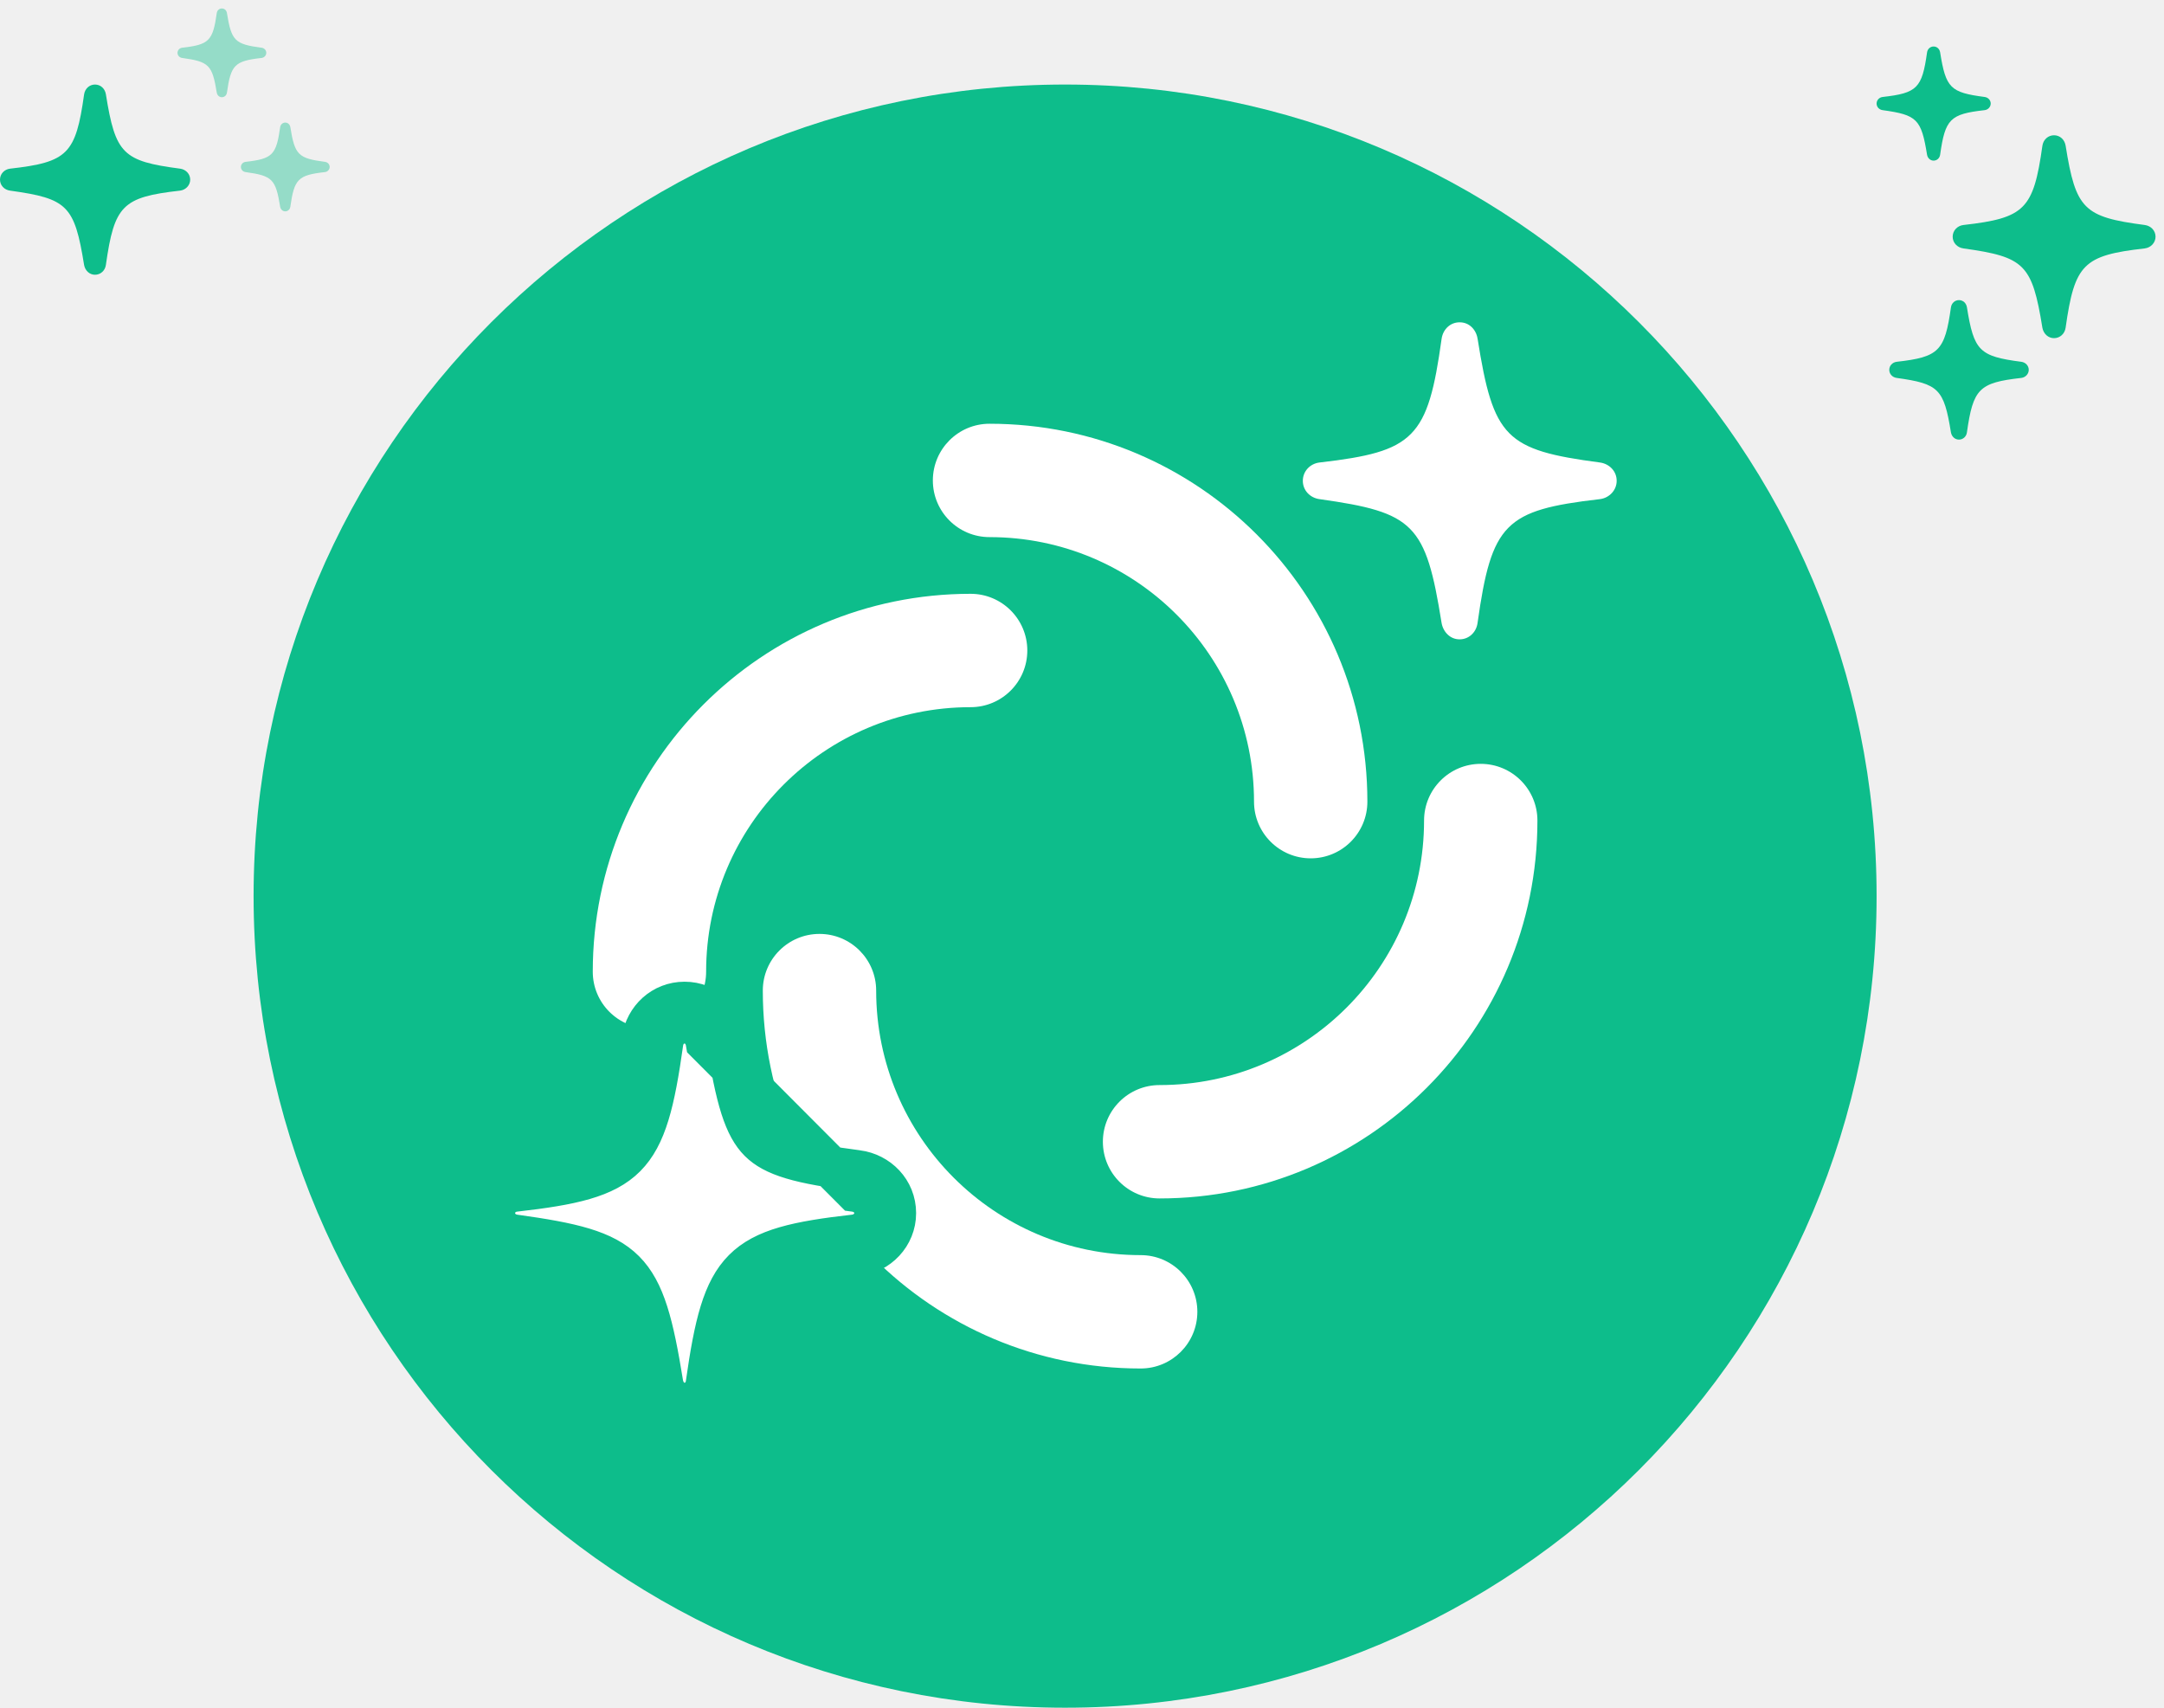
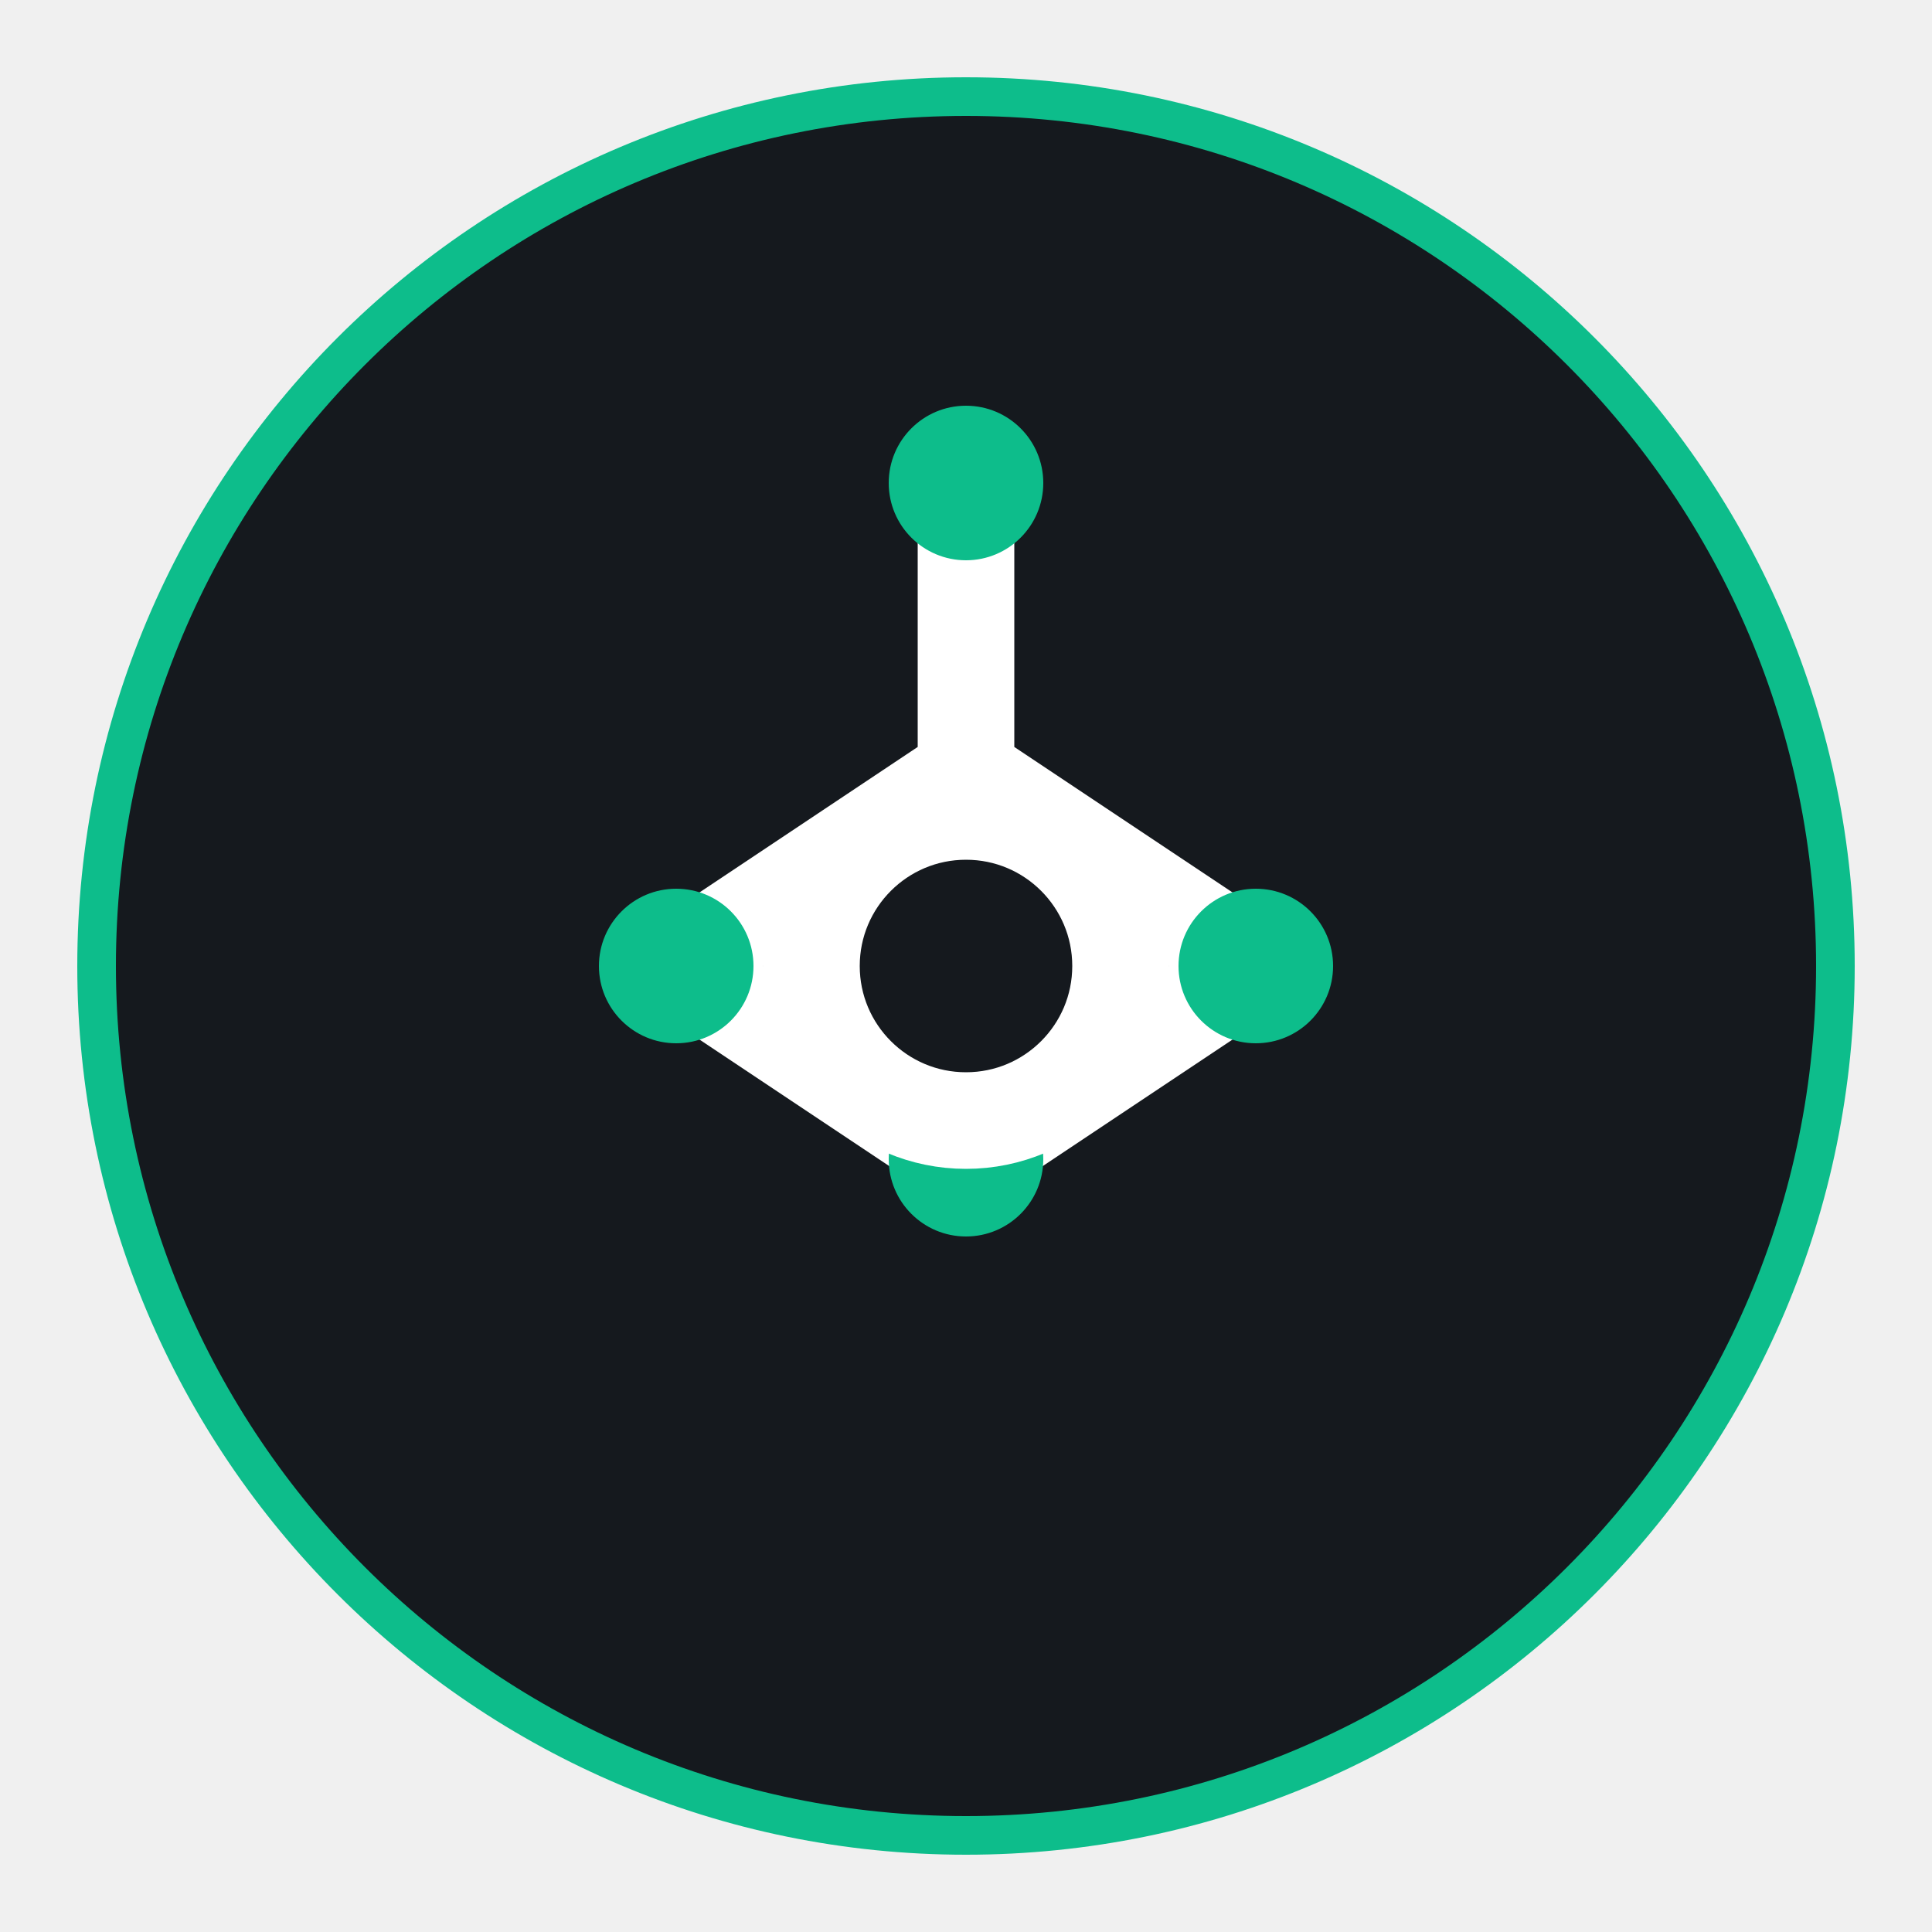
- <svg xmlns="http://www.w3.org/2000/svg" width="128" height="101" viewBox="0 0 128 101" fill="none">
-   <rect x="15" y="5" width="96" height="96" rx="48" fill="#0DBD8B" />
-   <path fill-rule="evenodd" clip-rule="evenodd" d="M55.178 28.415C55.178 26.564 56.678 25.062 58.53 25.062C70.874 25.062 80.88 35.069 80.88 47.413C80.88 49.264 79.379 50.765 77.528 50.765C75.676 50.765 74.175 49.264 74.175 47.413C74.175 38.772 67.171 31.767 58.53 31.767C56.678 31.767 55.178 30.267 55.178 28.415Z" fill="white" />
-   <path fill-rule="evenodd" clip-rule="evenodd" d="M70.823 77.585C70.823 79.436 69.322 80.938 67.47 80.938C55.126 80.938 45.12 70.931 45.12 58.587C45.12 56.736 46.621 55.235 48.472 55.235C50.324 55.235 51.825 56.736 51.825 58.587C51.825 67.228 58.83 74.233 67.47 74.233C69.322 74.233 70.823 75.734 70.823 77.585Z" fill="white" />
-   <path fill-rule="evenodd" clip-rule="evenodd" d="M38.415 60.823C36.563 60.823 35.062 59.322 35.062 57.47C35.062 45.127 45.069 35.12 57.413 35.12C59.264 35.12 60.765 36.621 60.765 38.473C60.765 40.324 59.264 41.825 57.413 41.825C48.772 41.825 41.767 48.83 41.767 57.47C41.767 59.322 40.267 60.823 38.415 60.823Z" fill="white" />
-   <path fill-rule="evenodd" clip-rule="evenodd" d="M87.585 45.177C89.436 45.177 90.938 46.678 90.938 48.53C90.938 60.873 80.931 70.88 68.588 70.88C66.736 70.88 65.235 69.379 65.235 67.527C65.235 65.676 66.736 64.175 68.588 64.175C77.228 64.175 84.233 57.17 84.233 48.53C84.233 46.678 85.734 45.177 87.585 45.177Z" fill="white" />
-   <path d="M30.446 73.05C37.222 73.993 38.061 74.798 39.2 81.85C39.327 82.528 39.856 83 40.489 83C41.144 83 41.685 82.517 41.777 81.838C42.778 74.787 43.732 73.821 50.542 73.05C51.232 72.969 51.75 72.406 51.75 71.75C51.75 71.083 51.244 70.542 50.554 70.45L41.777 61.65C41.662 60.972 41.144 60.5 40.489 60.5C39.844 60.5 39.304 60.972 39.2 61.662C38.211 68.713 37.256 69.679 30.446 70.45C29.756 70.531 29.25 71.083 29.25 71.75C29.25 72.406 29.745 72.958 30.446 73.05ZM30.446 73.05L30.278 74.257C30.28 74.257 30.281 74.257 30.282 74.257M30.446 73.05L30.288 74.258C30.286 74.258 30.284 74.258 30.282 74.257M30.282 74.257C31.972 74.493 33.21 74.71 34.158 74.997C35.09 75.28 35.663 75.609 36.075 76.02C36.489 76.435 36.833 77.028 37.144 78.003C37.458 78.99 37.713 80.284 37.997 82.044L37.999 82.059L38.002 82.073C38.222 83.254 39.196 84.219 40.489 84.219C41.783 84.219 42.812 83.256 42.984 82.006C43.233 80.251 43.47 78.952 43.776 77.957C44.078 76.974 44.425 76.37 44.844 75.949C45.711 75.08 47.197 74.655 50.679 74.261L50.683 74.26C51.945 74.113 52.969 73.066 52.969 71.75C52.969 70.414 51.951 69.407 50.715 69.242L50.712 69.242C49.022 69.021 47.782 68.811 46.833 68.526C45.901 68.246 45.324 67.916 44.91 67.501C44.492 67.082 44.144 66.484 43.832 65.505C43.516 64.514 43.261 63.217 42.98 61.458L42.98 61.458L42.978 61.447C42.775 60.246 41.802 59.281 40.489 59.281C39.203 59.281 38.182 60.233 37.995 61.481L37.995 61.481L37.993 61.492C37.747 63.249 37.512 64.549 37.207 65.545C36.907 66.527 36.561 67.131 36.142 67.552C35.278 68.42 33.792 68.845 30.309 69.239L30.309 69.239L30.305 69.24C29.035 69.388 28.031 70.43 28.031 71.75C28.031 73.058 29.02 74.089 30.282 74.257Z" fill="white" stroke="#0DBD8B" stroke-width="2.438" />
-   <path d="M94.721 30.328L94.724 30.328C95.68 30.215 96.438 29.418 96.438 28.438C96.438 27.442 95.686 26.676 94.746 26.549L94.744 26.549C93.35 26.365 92.314 26.188 91.515 25.946C90.728 25.707 90.22 25.42 89.848 25.043C89.473 24.664 89.173 24.132 88.91 23.297C88.644 22.455 88.432 21.361 88.2 19.894L88.2 19.894L88.198 19.887C88.046 18.979 87.32 18.25 86.334 18.25C85.369 18.25 84.608 18.97 84.468 19.911L84.468 19.911L84.467 19.919C84.263 21.384 84.068 22.482 83.811 23.328C83.557 24.166 83.259 24.703 82.882 25.085C82.114 25.865 80.817 26.22 77.957 26.547L77.957 26.547L77.954 26.547C76.993 26.661 76.25 27.453 76.25 28.438C76.25 29.412 76.98 30.197 77.939 30.326C79.334 30.522 80.368 30.704 81.166 30.949C81.952 31.19 82.457 31.476 82.826 31.85C83.198 32.226 83.496 32.753 83.758 33.584C84.023 34.423 84.234 35.515 84.469 36.982L84.471 36.992L84.472 37.001C84.638 37.896 85.366 38.625 86.334 38.625C87.308 38.625 88.074 37.896 88.202 36.955C88.408 35.492 88.605 34.394 88.863 33.548C89.118 32.71 89.417 32.172 89.794 31.79C90.564 31.01 91.861 30.655 94.721 30.328Z" fill="white" stroke="#0DBD8B" stroke-width="1.625" />
-   <path d="M121.494 20C121.844 20 122.132 19.742 122.181 19.38C122.715 15.62 123.224 15.104 126.856 14.693C127.224 14.65 127.5 14.35 127.5 14C127.5 13.644 127.23 13.356 126.862 13.307C123.248 12.834 122.782 12.374 122.181 8.614C122.12 8.252 121.844 8 121.494 8C121.15 8 120.862 8.252 120.807 8.62C120.279 12.38 119.77 12.896 116.138 13.307C115.77 13.35 115.5 13.644 115.5 14C115.5 14.35 115.764 14.644 116.138 14.693C119.752 15.196 120.199 15.626 120.807 19.387C120.874 19.748 121.156 20 121.494 20Z" fill="#0DBD8B" />
-   <path d="M114.372 9.5C114.568 9.5 114.73 9.355 114.758 9.151C115.058 7.036 115.345 6.746 117.388 6.515C117.595 6.491 117.75 6.322 117.75 6.125C117.75 5.925 117.598 5.763 117.391 5.735C115.359 5.469 115.096 5.211 114.758 3.095C114.724 2.891 114.568 2.75 114.372 2.75C114.178 2.75 114.016 2.891 113.985 3.099C113.688 5.214 113.402 5.504 111.359 5.735C111.152 5.759 111 5.925 111 6.125C111 6.322 111.148 6.487 111.359 6.515C113.391 6.798 113.643 7.039 113.985 9.155C114.023 9.359 114.182 9.5 114.372 9.5Z" fill="#0DBD8B" />
-   <path d="M115.871 26C116.111 26 116.309 25.823 116.343 25.574C116.71 22.988 117.06 22.634 119.557 22.352C119.81 22.322 120 22.115 120 21.875C120 21.63 119.814 21.432 119.561 21.398C117.077 21.074 116.757 20.757 116.343 18.172C116.301 17.923 116.111 17.75 115.871 17.75C115.635 17.75 115.436 17.923 115.398 18.176C115.036 20.762 114.686 21.116 112.189 21.398C111.936 21.428 111.75 21.63 111.75 21.875C111.75 22.115 111.931 22.318 112.189 22.352C114.673 22.698 114.981 22.993 115.398 25.578C115.445 25.827 115.639 26 115.871 26Z" fill="#0DBD8B" />
-   <path d="M5.619 16.25C5.947 16.25 6.217 16.008 6.263 15.669C6.764 12.143 7.241 11.66 10.646 11.275C10.991 11.235 11.25 10.953 11.25 10.625C11.25 10.291 10.997 10.021 10.652 9.975C7.264 9.532 6.827 9.101 6.263 5.575C6.206 5.236 5.947 5 5.619 5C5.297 5 5.027 5.236 4.975 5.581C4.48 9.107 4.003 9.59 0.598 9.975C0.253 10.015 0 10.291 0 10.625C0 10.953 0.247 11.229 0.598 11.275C3.986 11.746 4.406 12.149 4.975 15.675C5.038 16.014 5.303 16.25 5.619 16.25Z" fill="#0DBD8B" />
-   <path opacity="0.4" d="M13.122 5.75C13.275 5.75 13.402 5.637 13.423 5.479C13.656 3.834 13.879 3.608 15.468 3.428C15.629 3.41 15.75 3.278 15.75 3.125C15.75 2.969 15.632 2.843 15.471 2.822C13.89 2.615 13.686 2.414 13.423 0.768C13.396 0.61 13.275 0.5 13.122 0.5C12.972 0.5 12.846 0.61 12.822 0.771C12.591 2.416 12.368 2.642 10.779 2.822C10.618 2.84 10.5 2.969 10.5 3.125C10.5 3.278 10.615 3.407 10.779 3.428C12.36 3.648 12.556 3.836 12.822 5.482C12.851 5.64 12.975 5.75 13.122 5.75Z" fill="#0DBD8B" />
-   <path opacity="0.4" d="M16.872 12.5C17.025 12.5 17.151 12.387 17.173 12.229C17.406 10.584 17.629 10.358 19.218 10.178C19.379 10.159 19.5 10.028 19.5 9.875C19.5 9.719 19.382 9.593 19.221 9.572C17.64 9.365 17.436 9.164 17.173 7.518C17.146 7.36 17.025 7.25 16.872 7.25C16.722 7.25 16.596 7.36 16.572 7.521C16.341 9.166 16.118 9.392 14.529 9.572C14.368 9.59 14.25 9.719 14.25 9.875C14.25 10.028 14.365 10.157 14.529 10.178C16.11 10.398 16.306 10.586 16.572 12.232C16.601 12.39 16.725 12.5 16.872 12.5Z" fill="#0DBD8B" />
+ <svg xmlns="http://www.w3.org/2000/svg" viewBox="0 0 100 100" fill="none" stroke="white" stroke-width="5" stroke-linecap="round" stroke-linejoin="round">
+   <circle cx="50" cy="50" r="45" stroke="#0DBD8B" stroke-width="2" fill="#15191E" />
+   <path d="M50 25 L50 40 L65 50 L50 60 L35 50 L50 40" stroke="white" fill="none" />
+   <circle cx="50" cy="25" r="4" fill="#0DBD8B" stroke="none" />
+   <circle cx="65" cy="50" r="4" fill="#0DBD8B" stroke="none" />
+   <circle cx="35" cy="50" r="4" fill="#0DBD8B" stroke="none" />
+   <circle cx="50" cy="60" r="4" fill="#0DBD8B" stroke="none" />
+   <circle cx="50" cy="50" r="8" stroke="white" />
</svg>
